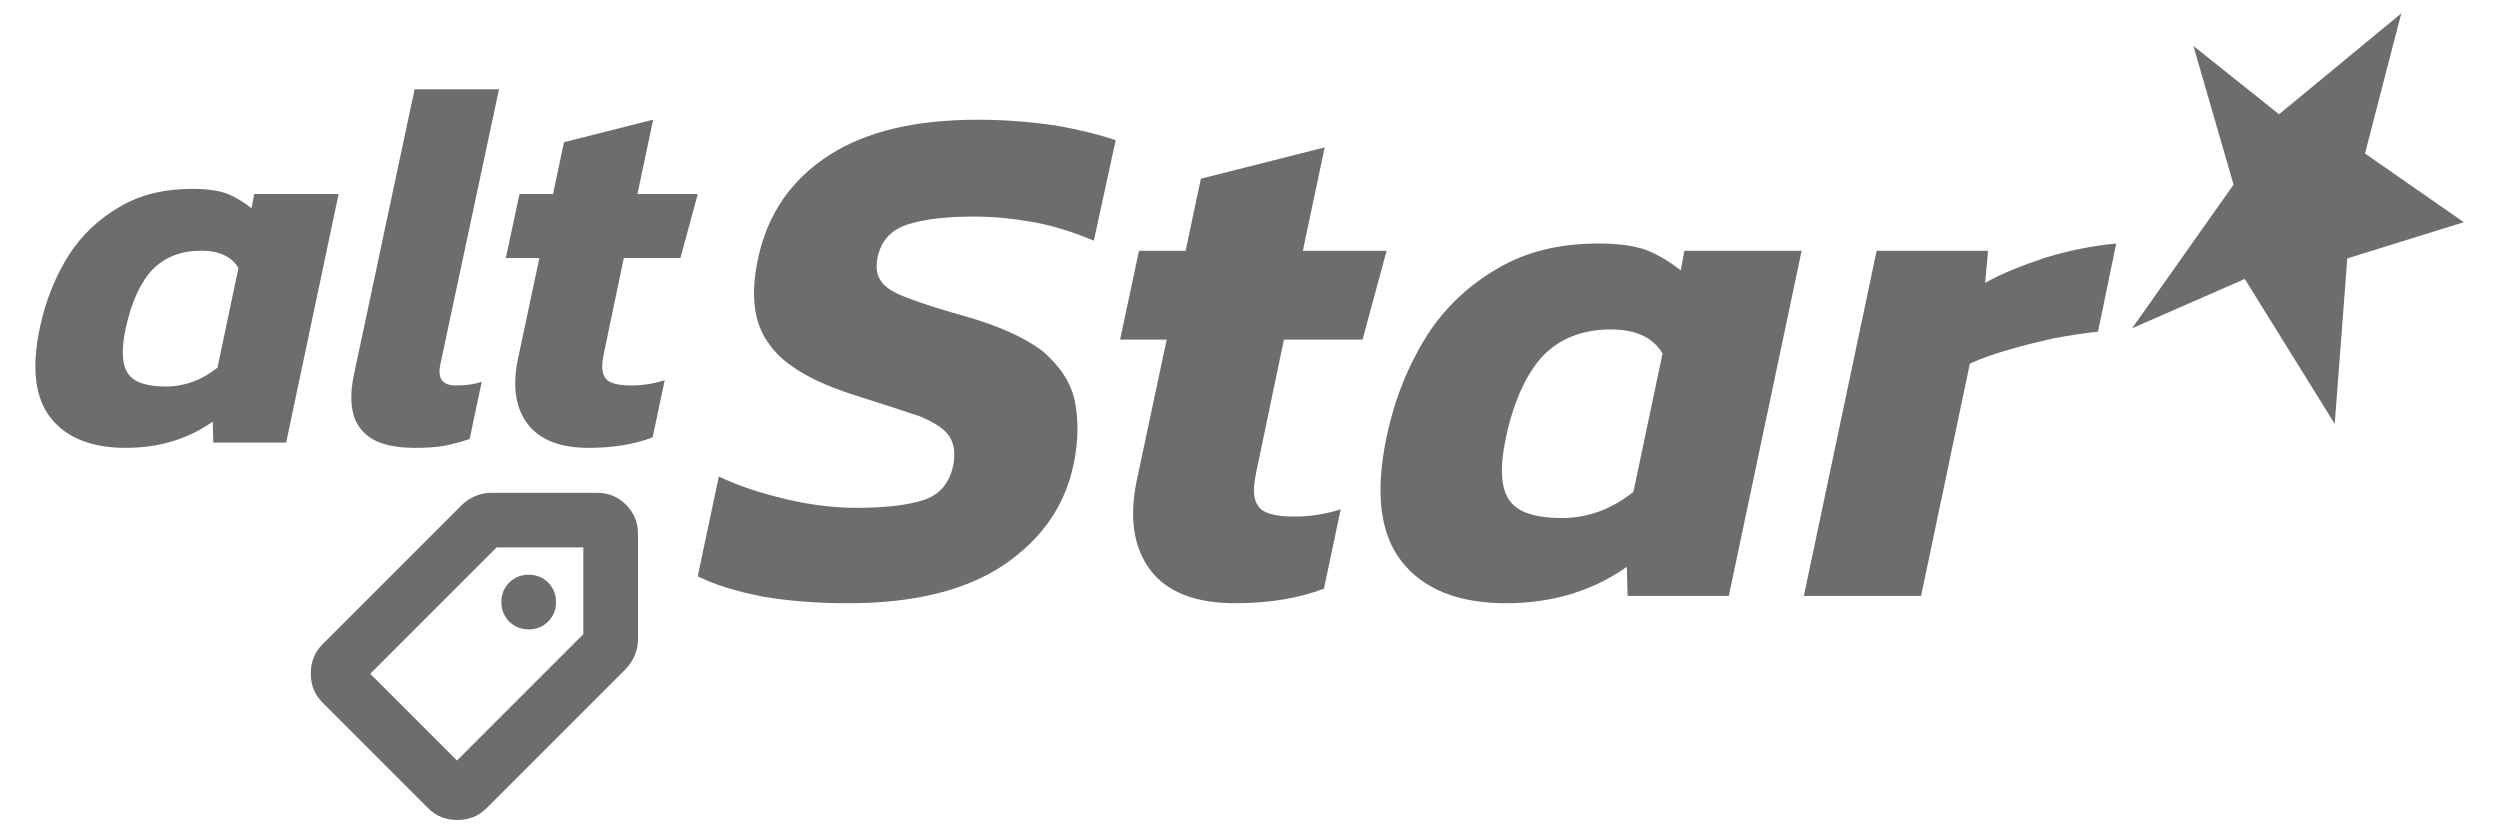
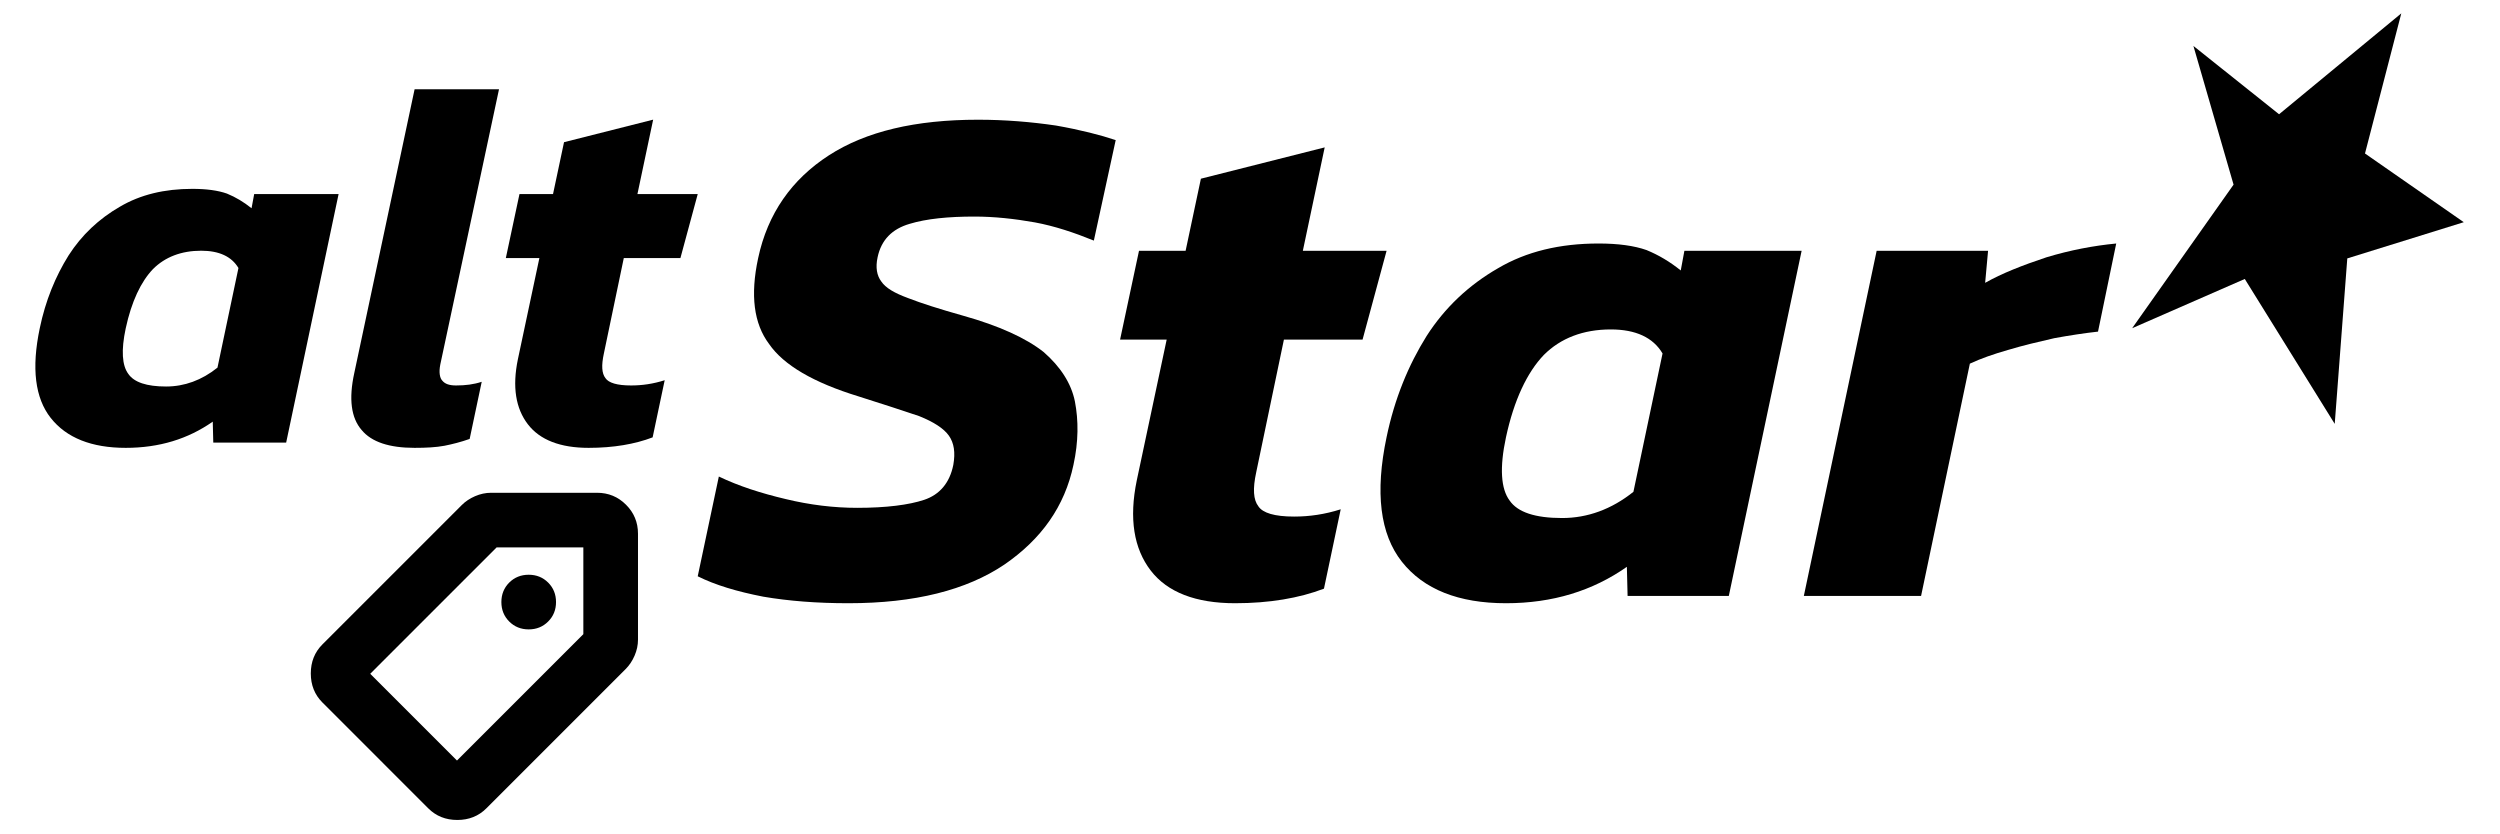
- <svg xmlns="http://www.w3.org/2000/svg" width="100%" height="100%" viewBox="0 0 120 40" version="1.1" xml:space="preserve" style="fill-rule:evenodd;clip-rule:evenodd;stroke-linejoin:round;stroke-miterlimit:2;">
+ <svg xmlns="http://www.w3.org/2000/svg" width="100%" height="100%" viewBox="0 0 120 40" version="1.1" xml:space="preserve" fill="currentColor">
  <g transform="matrix(1.67772,0,0,1.67772,-301.087,-218.865)">
    <g transform="matrix(15,0,0,15,180.299,143.117)">
-       <path d="M0.184,0.01C0.119,0.01 0.071,-0.009 0.041,-0.047C0.011,-0.085 0.004,-0.142 0.02,-0.218C0.031,-0.271 0.05,-0.317 0.075,-0.357C0.1,-0.396 0.133,-0.427 0.173,-0.45C0.212,-0.473 0.258,-0.484 0.311,-0.484C0.338,-0.484 0.36,-0.481 0.377,-0.475C0.394,-0.468 0.409,-0.459 0.424,-0.447L0.429,-0.474L0.59,-0.474L0.49,-0L0.351,-0L0.35,-0.04C0.303,-0.007 0.248,0.01 0.184,0.01ZM0.261,-0.107C0.296,-0.107 0.329,-0.119 0.359,-0.143L0.399,-0.333C0.386,-0.355 0.362,-0.366 0.328,-0.366C0.29,-0.366 0.259,-0.354 0.236,-0.331C0.213,-0.307 0.195,-0.269 0.184,-0.218C0.175,-0.176 0.177,-0.147 0.189,-0.131C0.2,-0.115 0.224,-0.107 0.261,-0.107Z" style="fill:rgb(109,109,109);fill-rule:nonzero;" />
+       <path d="M0.184,0.01C0.119,0.01 0.071,-0.009 0.041,-0.047C0.011,-0.085 0.004,-0.142 0.02,-0.218C0.031,-0.271 0.05,-0.317 0.075,-0.357C0.1,-0.396 0.133,-0.427 0.173,-0.45C0.212,-0.473 0.258,-0.484 0.311,-0.484C0.338,-0.484 0.36,-0.481 0.377,-0.475C0.394,-0.468 0.409,-0.459 0.424,-0.447L0.429,-0.474L0.59,-0.474L0.49,-0L0.351,-0L0.35,-0.04C0.303,-0.007 0.248,0.01 0.184,0.01ZM0.261,-0.107C0.296,-0.107 0.329,-0.119 0.359,-0.143L0.399,-0.333C0.386,-0.355 0.362,-0.366 0.328,-0.366C0.29,-0.366 0.259,-0.354 0.236,-0.331C0.213,-0.307 0.195,-0.269 0.184,-0.218C0.175,-0.176 0.177,-0.147 0.189,-0.131C0.2,-0.115 0.224,-0.107 0.261,-0.107Z" fill="currentColor" />
    </g>
    <g transform="matrix(15,0,0,15,189.269,143.117)">
-       <path d="M0.137,0.01C0.089,0.01 0.055,-0.001 0.036,-0.024C0.016,-0.047 0.011,-0.083 0.022,-0.133L0.137,-0.674L0.298,-0.674L0.186,-0.149C0.183,-0.134 0.185,-0.123 0.19,-0.118C0.195,-0.112 0.203,-0.109 0.216,-0.109C0.234,-0.109 0.25,-0.111 0.265,-0.116L0.242,-0.007C0.225,-0.001 0.209,0.003 0.194,0.006C0.178,0.009 0.159,0.01 0.137,0.01Z" style="fill:rgb(109,109,109);fill-rule:nonzero;" />
+       <path d="M0.137,0.01C0.089,0.01 0.055,-0.001 0.036,-0.024C0.016,-0.047 0.011,-0.083 0.022,-0.133L0.137,-0.674L0.298,-0.674L0.186,-0.149C0.183,-0.134 0.185,-0.123 0.19,-0.118C0.195,-0.112 0.203,-0.109 0.216,-0.109C0.234,-0.109 0.25,-0.111 0.265,-0.116L0.242,-0.007C0.225,-0.001 0.209,0.003 0.194,0.006C0.178,0.009 0.159,0.01 0.137,0.01Z" fill="currentColor" />
    </g>
    <g transform="matrix(15,0,0,15,193.499,143.117)">
-       <path d="M0.187,0.01C0.133,0.01 0.094,-0.005 0.071,-0.035C0.048,-0.065 0.041,-0.106 0.052,-0.159L0.093,-0.352L0.029,-0.352L0.055,-0.474L0.119,-0.474L0.14,-0.573L0.31,-0.616L0.28,-0.474L0.395,-0.474L0.362,-0.352L0.254,-0.352L0.216,-0.17C0.211,-0.147 0.212,-0.132 0.219,-0.123C0.225,-0.114 0.241,-0.109 0.268,-0.109C0.289,-0.109 0.31,-0.112 0.332,-0.119L0.309,-0.01C0.275,0.003 0.234,0.01 0.187,0.01Z" style="fill:rgb(109,109,109);fill-rule:nonzero;" />
+       <path d="M0.187,0.01C0.133,0.01 0.094,-0.005 0.071,-0.035C0.048,-0.065 0.041,-0.106 0.052,-0.159L0.093,-0.352L0.029,-0.352L0.055,-0.474L0.119,-0.474L0.14,-0.573L0.31,-0.616L0.28,-0.474L0.395,-0.474L0.362,-0.352L0.254,-0.352L0.216,-0.17C0.211,-0.147 0.212,-0.132 0.219,-0.123C0.225,-0.114 0.241,-0.109 0.268,-0.109C0.289,-0.109 0.31,-0.112 0.332,-0.119L0.309,-0.01C0.275,0.003 0.234,0.01 0.187,0.01Z" fill="currentColor" />
    </g>
  </g>
  <g transform="matrix(1.67772,0,0,1.67772,-320.11,-231.505)">
    <g transform="matrix(20.8333,0,0,20.8333,210.971,155.038)">
-       <path d="M0.197,0.01C0.154,0.01 0.115,0.007 0.08,0.001C0.044,-0.006 0.014,-0.015 -0.01,-0.027L0.019,-0.164C0.046,-0.151 0.077,-0.141 0.111,-0.133C0.144,-0.125 0.177,-0.121 0.209,-0.121C0.249,-0.121 0.28,-0.125 0.301,-0.132C0.322,-0.139 0.336,-0.155 0.341,-0.18C0.344,-0.197 0.342,-0.21 0.335,-0.22C0.328,-0.23 0.314,-0.239 0.294,-0.247C0.273,-0.254 0.246,-0.263 0.211,-0.274C0.149,-0.293 0.108,-0.317 0.088,-0.346C0.067,-0.374 0.062,-0.413 0.073,-0.464C0.086,-0.525 0.119,-0.572 0.17,-0.605C0.221,-0.638 0.289,-0.654 0.375,-0.654C0.412,-0.654 0.448,-0.651 0.482,-0.646C0.516,-0.64 0.543,-0.633 0.564,-0.626L0.534,-0.488C0.507,-0.499 0.48,-0.508 0.453,-0.513C0.425,-0.518 0.397,-0.521 0.37,-0.521C0.334,-0.521 0.304,-0.518 0.281,-0.511C0.257,-0.504 0.242,-0.489 0.237,-0.465C0.234,-0.451 0.236,-0.44 0.242,-0.432C0.248,-0.423 0.26,-0.416 0.279,-0.409C0.297,-0.402 0.322,-0.394 0.354,-0.385C0.404,-0.371 0.441,-0.354 0.465,-0.335C0.488,-0.315 0.503,-0.292 0.508,-0.267C0.513,-0.241 0.513,-0.212 0.506,-0.18C0.494,-0.123 0.462,-0.078 0.411,-0.043C0.359,-0.008 0.288,0.01 0.197,0.01Z" style="fill:rgb(109,109,109);fill-rule:nonzero;" />
+       <path d="M0.197,0.01C0.154,0.01 0.115,0.007 0.08,0.001C0.044,-0.006 0.014,-0.015 -0.01,-0.027L0.019,-0.164C0.046,-0.151 0.077,-0.141 0.111,-0.133C0.144,-0.125 0.177,-0.121 0.209,-0.121C0.249,-0.121 0.28,-0.125 0.301,-0.132C0.322,-0.139 0.336,-0.155 0.341,-0.18C0.344,-0.197 0.342,-0.21 0.335,-0.22C0.328,-0.23 0.314,-0.239 0.294,-0.247C0.273,-0.254 0.246,-0.263 0.211,-0.274C0.149,-0.293 0.108,-0.317 0.088,-0.346C0.067,-0.374 0.062,-0.413 0.073,-0.464C0.086,-0.525 0.119,-0.572 0.17,-0.605C0.221,-0.638 0.289,-0.654 0.375,-0.654C0.412,-0.654 0.448,-0.651 0.482,-0.646C0.516,-0.64 0.543,-0.633 0.564,-0.626L0.534,-0.488C0.507,-0.499 0.48,-0.508 0.453,-0.513C0.425,-0.518 0.397,-0.521 0.37,-0.521C0.334,-0.521 0.304,-0.518 0.281,-0.511C0.257,-0.504 0.242,-0.489 0.237,-0.465C0.234,-0.451 0.236,-0.44 0.242,-0.432C0.248,-0.423 0.26,-0.416 0.279,-0.409C0.297,-0.402 0.322,-0.394 0.354,-0.385C0.404,-0.371 0.441,-0.354 0.465,-0.335C0.488,-0.315 0.503,-0.292 0.508,-0.267C0.513,-0.241 0.513,-0.212 0.506,-0.18C0.494,-0.123 0.462,-0.078 0.411,-0.043C0.359,-0.008 0.288,0.01 0.197,0.01Z" fill="currentColor" />
    </g>
    <g transform="matrix(20.8333,0,0,20.8333,222.242,155.038)">
-       <path d="M0.187,0.01C0.133,0.01 0.094,-0.005 0.071,-0.035C0.048,-0.065 0.041,-0.106 0.052,-0.159L0.093,-0.352L0.029,-0.352L0.055,-0.474L0.119,-0.474L0.14,-0.573L0.31,-0.616L0.28,-0.474L0.395,-0.474L0.362,-0.352L0.254,-0.352L0.216,-0.17C0.211,-0.147 0.212,-0.132 0.219,-0.123C0.225,-0.114 0.241,-0.109 0.268,-0.109C0.289,-0.109 0.31,-0.112 0.332,-0.119L0.309,-0.01C0.275,0.003 0.234,0.01 0.187,0.01Z" style="fill:rgb(109,109,109);fill-rule:nonzero;" />
+       <path d="M0.187,0.01C0.133,0.01 0.094,-0.005 0.071,-0.035C0.048,-0.065 0.041,-0.106 0.052,-0.159L0.093,-0.352L0.029,-0.352L0.055,-0.474L0.119,-0.474L0.14,-0.573L0.31,-0.616L0.28,-0.474L0.395,-0.474L0.362,-0.352L0.254,-0.352L0.216,-0.17C0.211,-0.147 0.212,-0.132 0.219,-0.123C0.225,-0.114 0.241,-0.109 0.268,-0.109C0.289,-0.109 0.31,-0.112 0.332,-0.119L0.309,-0.01C0.275,0.003 0.234,0.01 0.187,0.01Z" fill="currentColor" />
    </g>
    <g transform="matrix(20.8333,0,0,20.8333,230.054,155.038)">
-       <path d="M0.184,0.01C0.119,0.01 0.071,-0.009 0.041,-0.047C0.011,-0.085 0.004,-0.142 0.02,-0.218C0.031,-0.271 0.05,-0.317 0.075,-0.357C0.1,-0.396 0.133,-0.427 0.173,-0.45C0.212,-0.473 0.258,-0.484 0.311,-0.484C0.338,-0.484 0.36,-0.481 0.377,-0.475C0.394,-0.468 0.409,-0.459 0.424,-0.447L0.429,-0.474L0.59,-0.474L0.49,-0L0.351,-0L0.35,-0.04C0.303,-0.007 0.248,0.01 0.184,0.01ZM0.261,-0.107C0.296,-0.107 0.329,-0.119 0.359,-0.143L0.399,-0.333C0.386,-0.355 0.362,-0.366 0.328,-0.366C0.29,-0.366 0.259,-0.354 0.236,-0.331C0.213,-0.307 0.195,-0.269 0.184,-0.218C0.175,-0.176 0.177,-0.147 0.189,-0.131C0.2,-0.115 0.224,-0.107 0.261,-0.107Z" style="fill:rgb(109,109,109);fill-rule:nonzero;" />
+       <path d="M0.184,0.01C0.119,0.01 0.071,-0.009 0.041,-0.047C0.011,-0.085 0.004,-0.142 0.02,-0.218C0.031,-0.271 0.05,-0.317 0.075,-0.357C0.1,-0.396 0.133,-0.427 0.173,-0.45C0.212,-0.473 0.258,-0.484 0.311,-0.484C0.338,-0.484 0.36,-0.481 0.377,-0.475C0.394,-0.468 0.409,-0.459 0.424,-0.447L0.429,-0.474L0.59,-0.474L0.49,-0L0.351,-0L0.35,-0.04C0.303,-0.007 0.248,0.01 0.184,0.01ZM0.261,-0.107C0.296,-0.107 0.329,-0.119 0.359,-0.143L0.399,-0.333C0.386,-0.355 0.362,-0.366 0.328,-0.366C0.29,-0.366 0.259,-0.354 0.236,-0.331C0.213,-0.307 0.195,-0.269 0.184,-0.218C0.175,-0.176 0.177,-0.147 0.189,-0.131C0.2,-0.115 0.224,-0.107 0.261,-0.107Z" fill="currentColor" />
    </g>
    <g transform="matrix(20.8333,0,0,20.8333,242.513,155.038)">
-       <path d="M-0.005,-0L0.095,-0.474L0.248,-0.474L0.244,-0.43C0.267,-0.443 0.295,-0.454 0.328,-0.465C0.361,-0.475 0.393,-0.481 0.424,-0.484L0.399,-0.363C0.381,-0.361 0.361,-0.358 0.339,-0.354C0.317,-0.349 0.296,-0.344 0.276,-0.338C0.255,-0.332 0.238,-0.326 0.223,-0.319L0.156,-0L-0.005,-0Z" style="fill:rgb(109,109,109);fill-rule:nonzero;" />
+       <path d="M-0.005,-0L0.095,-0.474L0.248,-0.474L0.244,-0.43C0.267,-0.443 0.295,-0.454 0.328,-0.465C0.361,-0.475 0.393,-0.481 0.424,-0.484L0.399,-0.363C0.381,-0.361 0.361,-0.358 0.339,-0.354C0.317,-0.349 0.296,-0.344 0.276,-0.338C0.255,-0.332 0.238,-0.326 0.223,-0.319L0.156,-0L-0.005,-0Z" fill="currentColor" />
    </g>
  </g>
  <g transform="matrix(0.0506916,0,0,0.0506916,102.343,0.641533)">
-     <path d="M96.031,162.18L58.009,30.838L139.119,95.53L254.859,-0L220.478,132.684L314.019,197.746L203.719,232.034L191.824,388.714L106.654,251.493L-0,298.139L96.031,162.18Z" style="fill:rgb(109,109,109);" />
+     <path d="M96.031,162.18L58.009,30.838L139.119,95.53L254.859,-0L220.478,132.684L314.019,197.746L203.719,232.034L191.824,388.714L106.654,251.493L-0,298.139L96.031,162.18Z" fill="currentColor" />
  </g>
  <g transform="matrix(-1.31151,0,0,1.31151,45.0502,22.3416)">
-     <path d="M15,6C15.283,6 15.521,5.904 15.713,5.712C15.904,5.521 16,5.283 16,5C16,4.717 15.904,4.479 15.713,4.287C15.521,4.096 15.283,4 15,4C14.717,4 14.479,4.096 14.288,4.287C14.096,4.479 14,4.717 14,5C14,5.283 14.096,5.521 14.288,5.712C14.479,5.904 14.717,6 15,6ZM16.55,12.55L11.45,7.45C11.317,7.317 11.208,7.154 11.125,6.962C11.042,6.771 11,6.575 11,6.375L11,2.5C11,2.083 11.146,1.729 11.438,1.438C11.729,1.146 12.083,1 12.5,1L16.375,1C16.575,1 16.771,1.042 16.963,1.125C17.154,1.208 17.317,1.317 17.45,1.45L22.55,6.55C22.833,6.833 22.975,7.188 22.975,7.613C22.975,8.037 22.833,8.392 22.55,8.675L18.675,12.55C18.392,12.833 18.038,12.975 17.613,12.975C17.188,12.975 16.833,12.833 16.55,12.55ZM17.625,10.8L20.8,7.625L16.175,3L13,3L13,6.175L17.625,10.8Z" style="fill:rgb(109,109,109);fill-rule:nonzero;" />
+     <path d="M15,6C15.283,6 15.521,5.904 15.713,5.712C15.904,5.521 16,5.283 16,5C16,4.717 15.904,4.479 15.713,4.287C15.521,4.096 15.283,4 15,4C14.717,4 14.479,4.096 14.288,4.287C14.096,4.479 14,4.717 14,5C14,5.283 14.096,5.521 14.288,5.712C14.479,5.904 14.717,6 15,6ZM16.55,12.55L11.45,7.45C11.317,7.317 11.208,7.154 11.125,6.962C11.042,6.771 11,6.575 11,6.375L11,2.5C11,2.083 11.146,1.729 11.438,1.438C11.729,1.146 12.083,1 12.5,1L16.375,1C16.575,1 16.771,1.042 16.963,1.125C17.154,1.208 17.317,1.317 17.45,1.45L22.55,6.55C22.833,6.833 22.975,7.188 22.975,7.613C22.975,8.037 22.833,8.392 22.55,8.675L18.675,12.55C18.392,12.833 18.038,12.975 17.613,12.975C17.188,12.975 16.833,12.833 16.55,12.55ZM17.625,10.8L20.8,7.625L16.175,3L13,3L13,6.175L17.625,10.8Z" fill="currentColor" />
  </g>
</svg>
